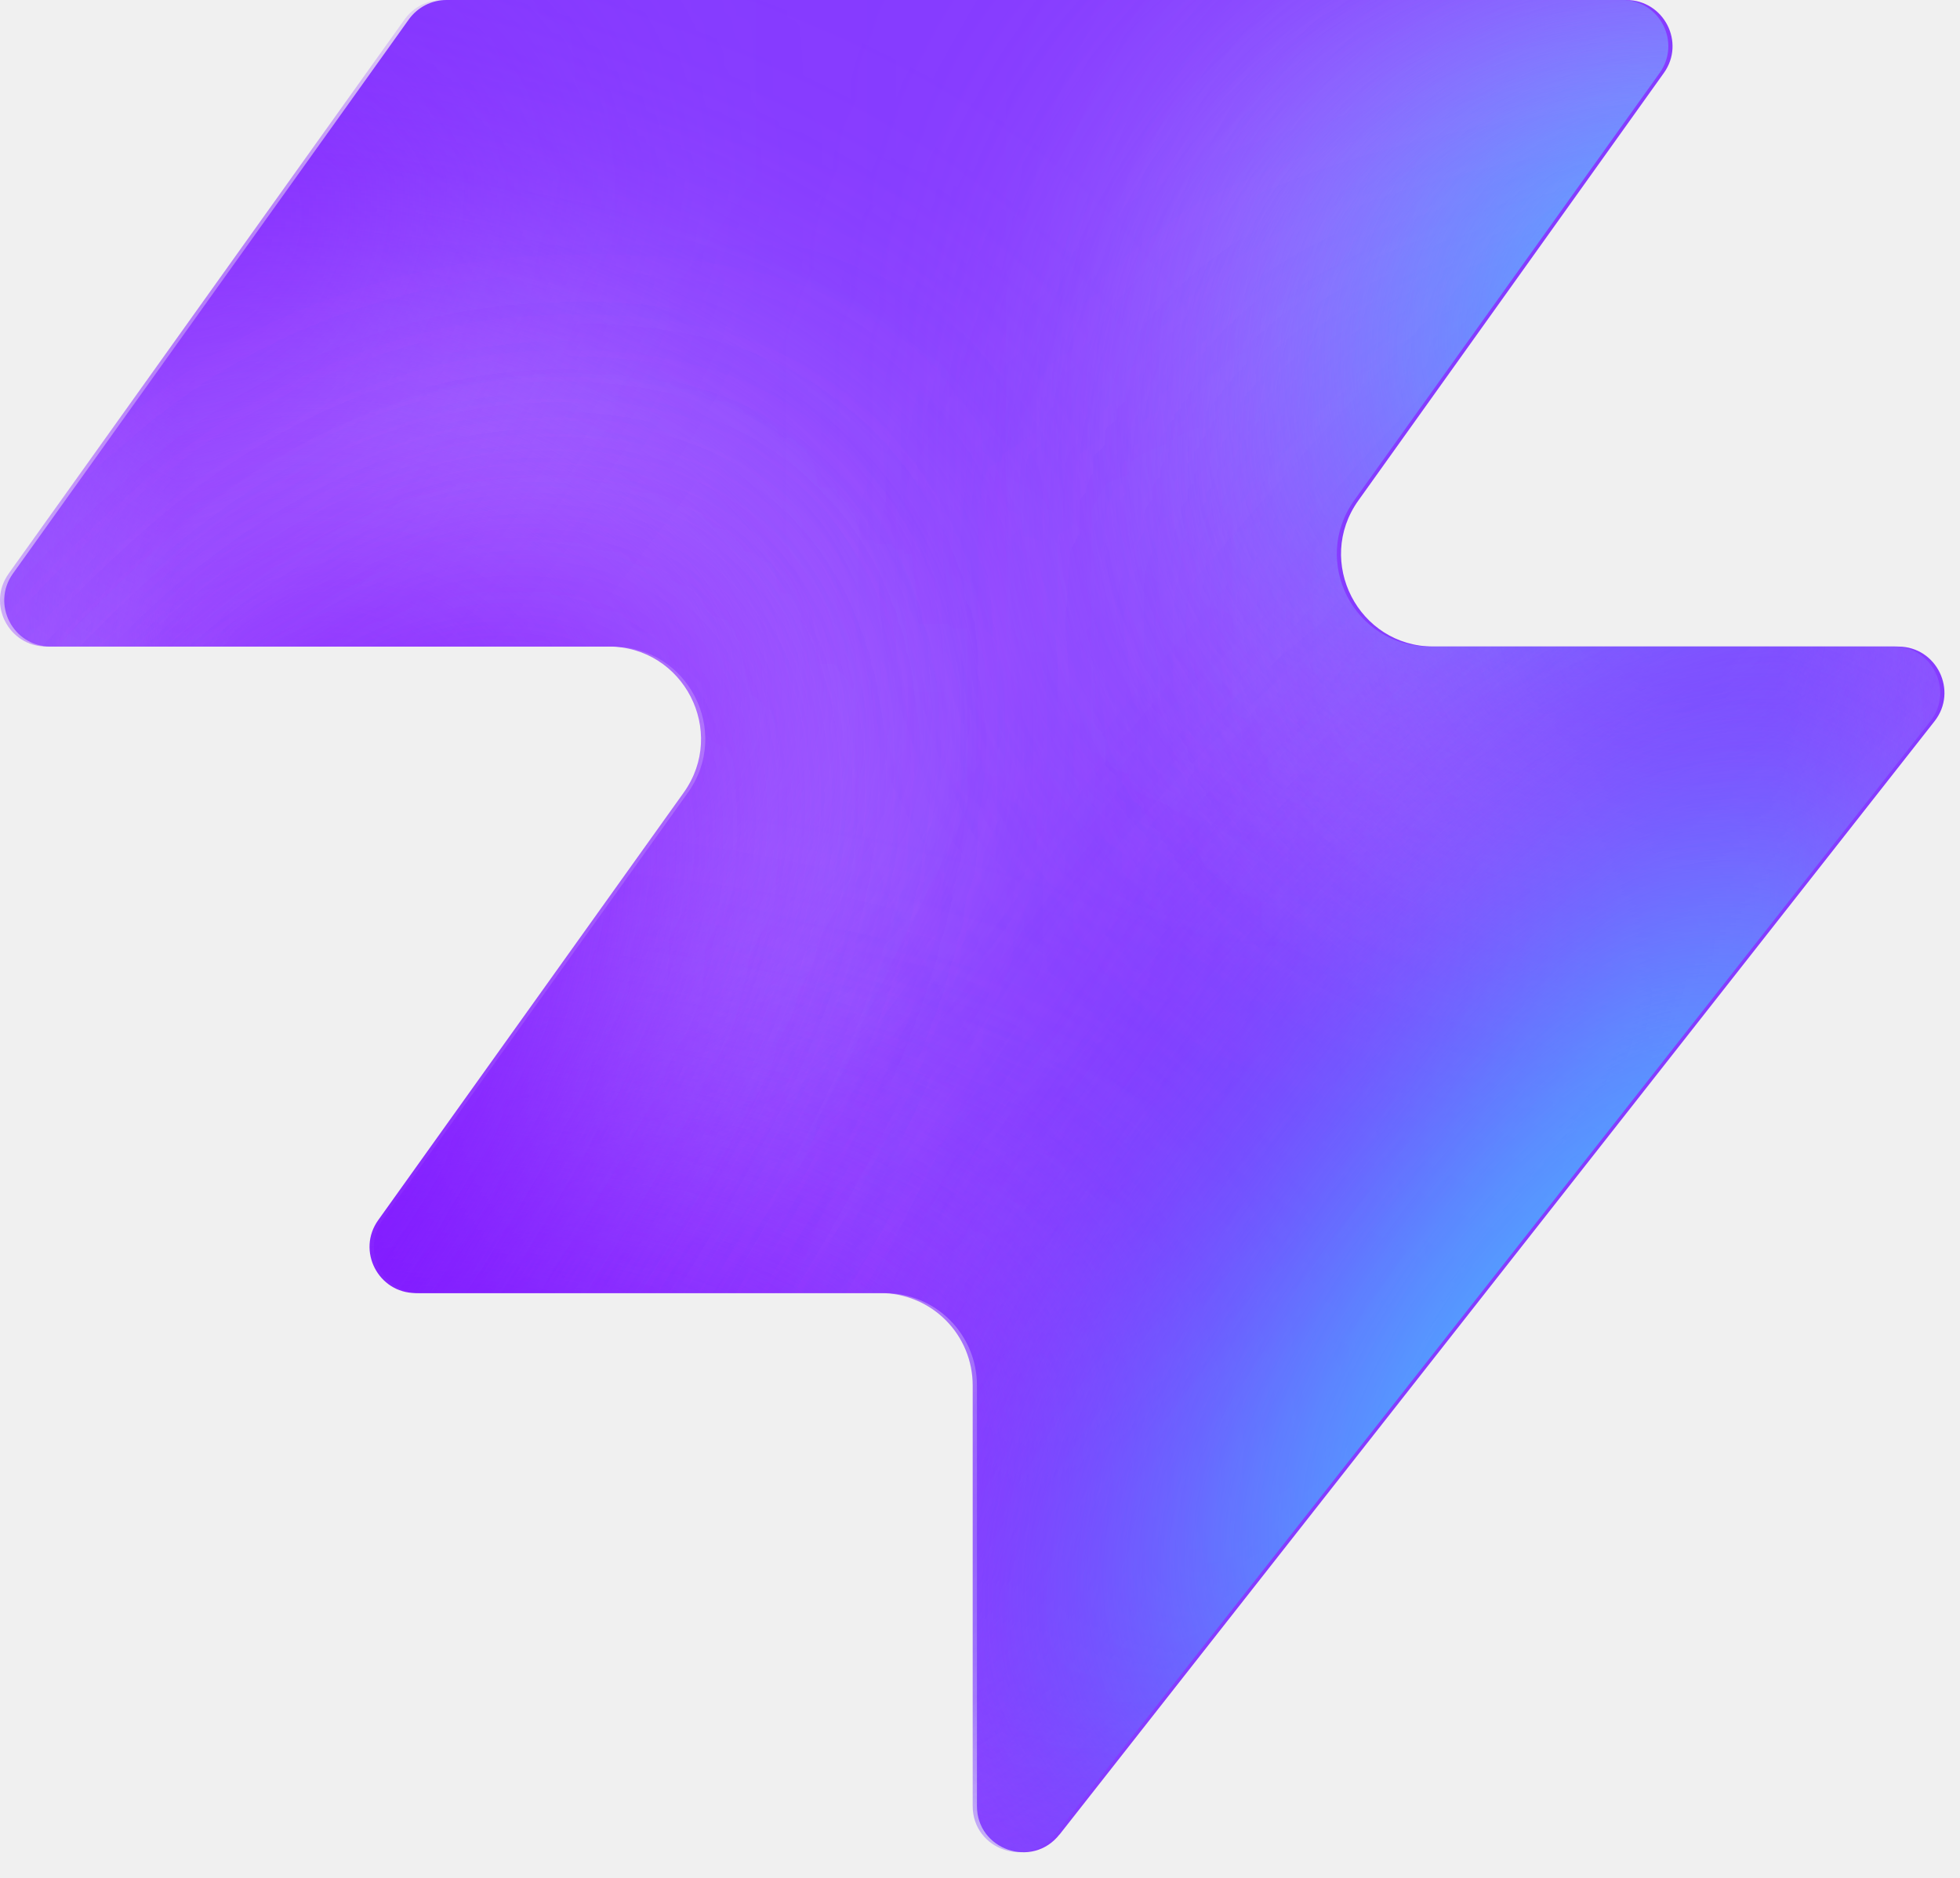
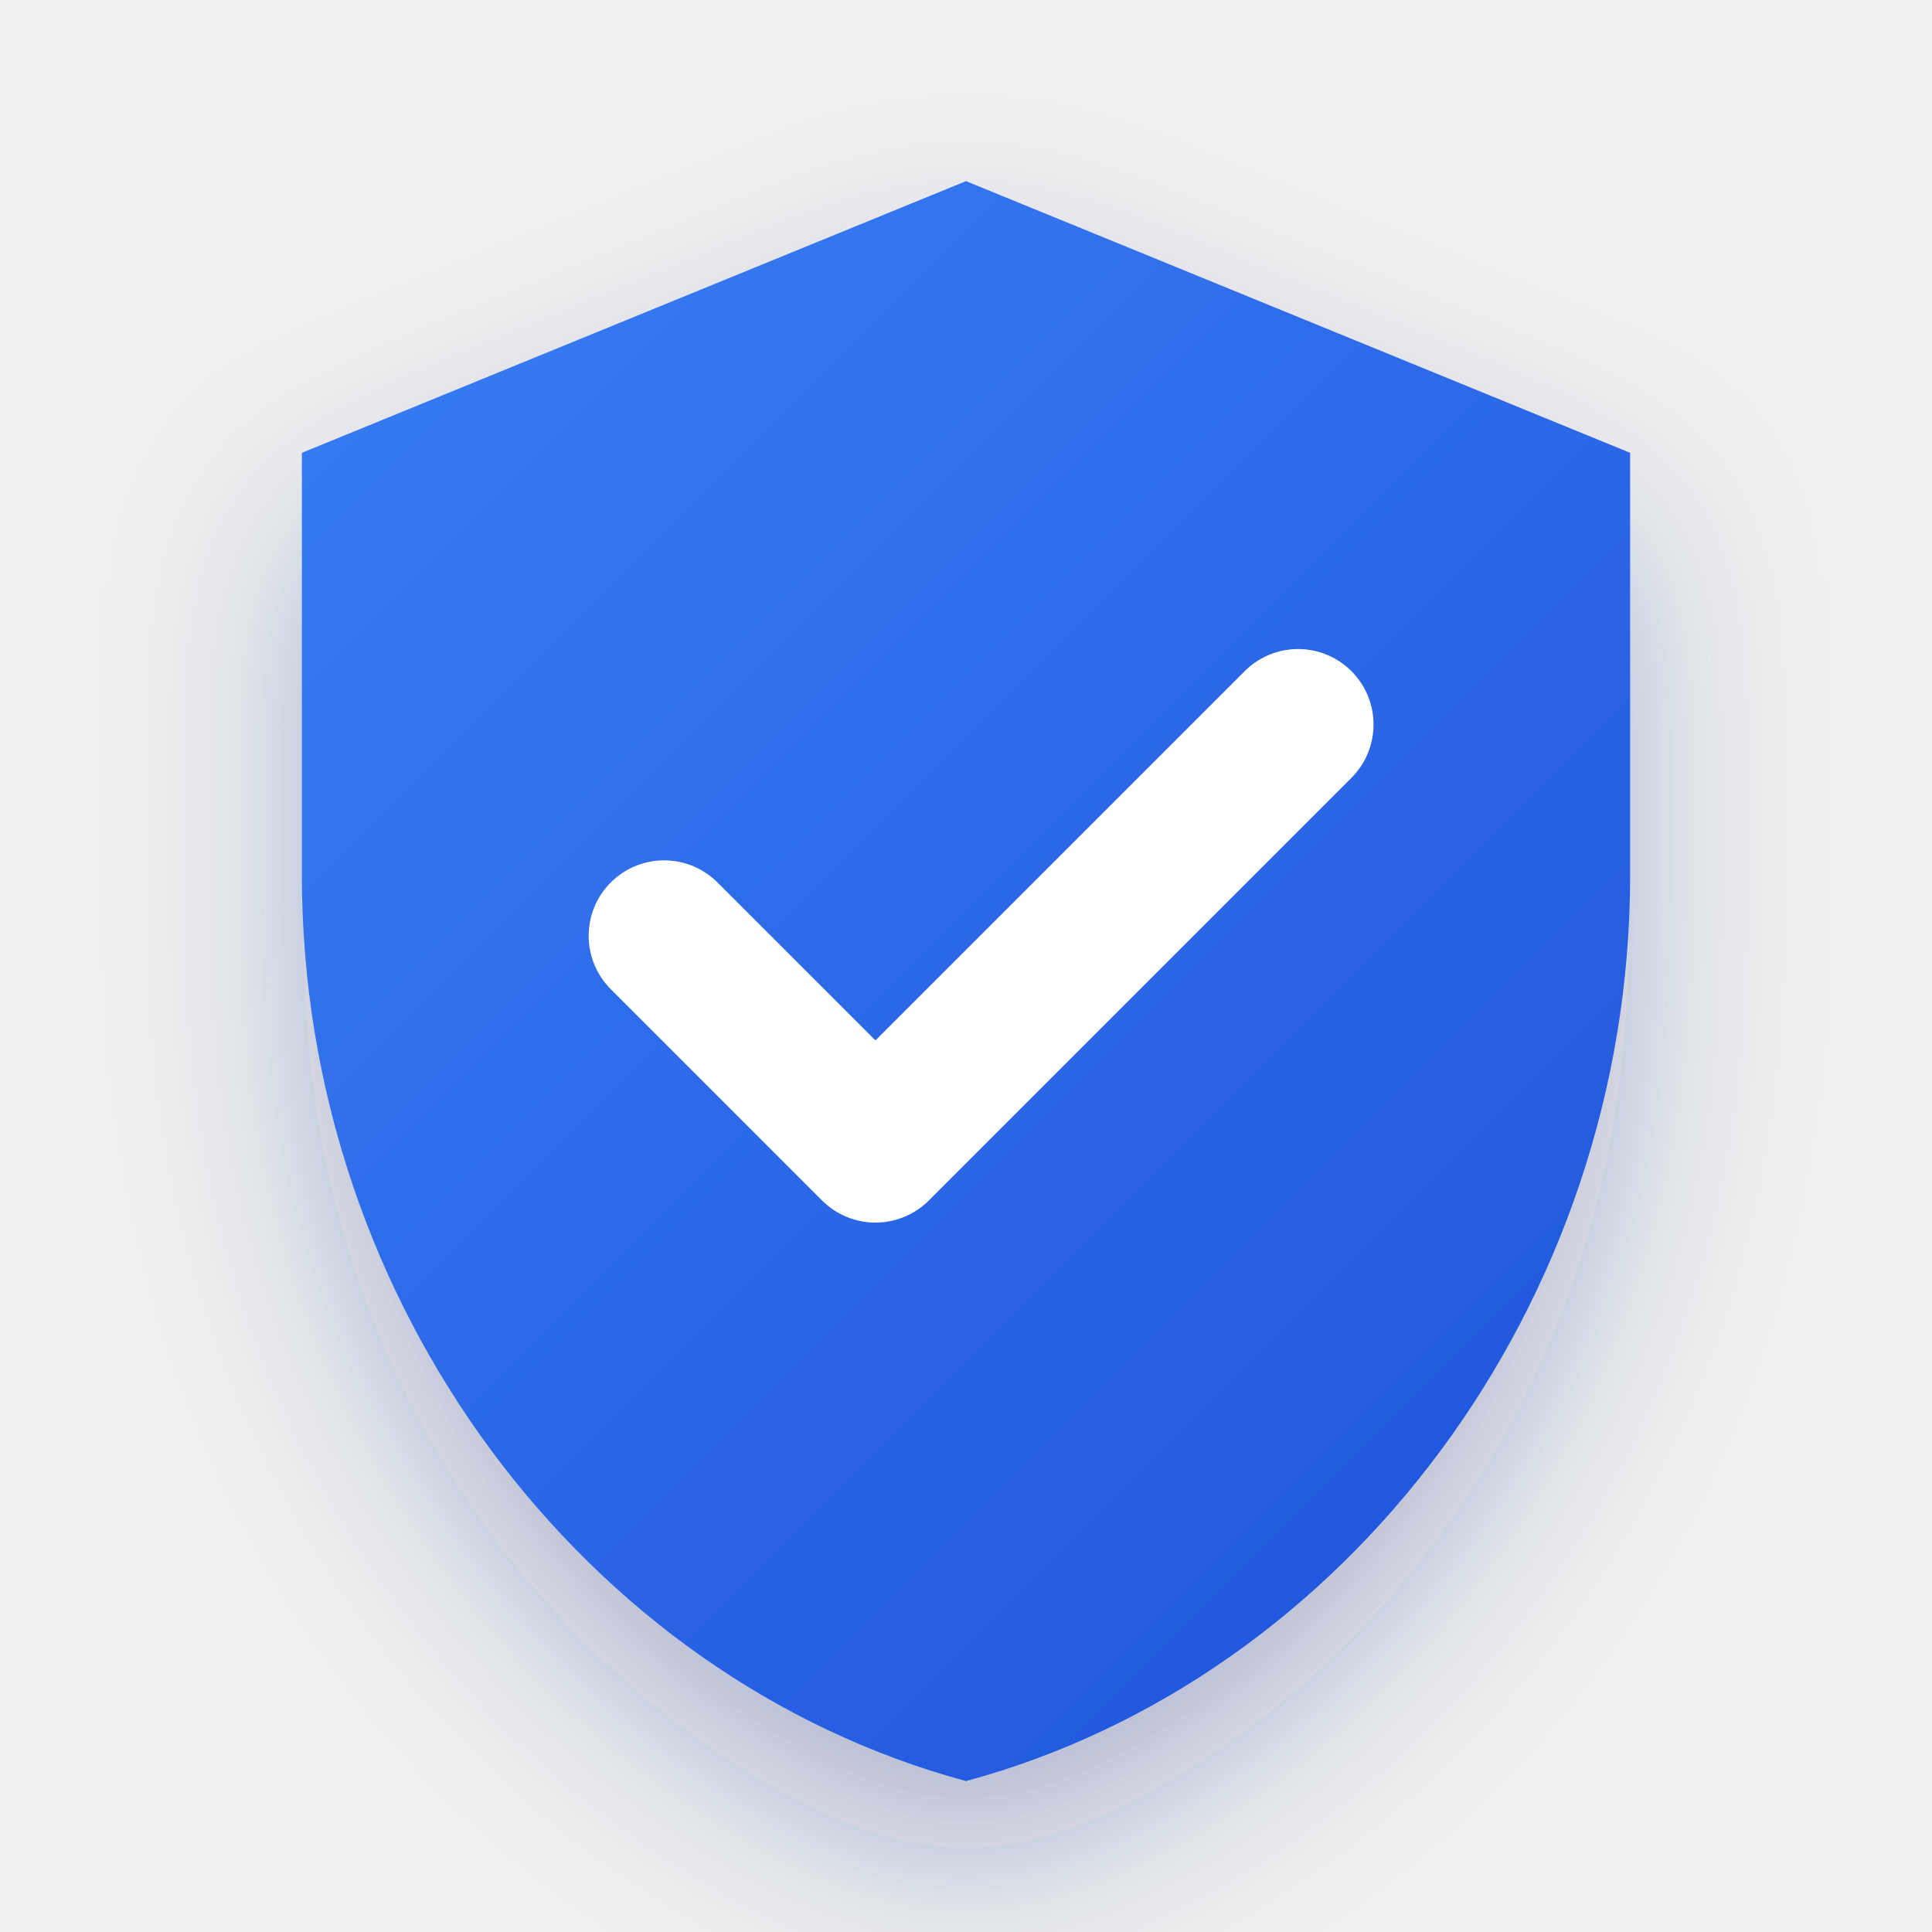
- <svg xmlns="http://www.w3.org/2000/svg" width="48" height="46" fill="none" viewBox="0 0 48 46">
-   <path fill="#863bff" d="M25.946 44.938c-.664.845-2.021.375-2.021-.698V33.937a2.26 2.26 0 0 0-2.262-2.262H10.287c-.92 0-1.456-1.04-.92-1.788l7.48-10.471c1.07-1.497 0-3.578-1.842-3.578H1.237c-.92 0-1.456-1.04-.92-1.788L10.013.474c.214-.297.556-.474.92-.474h28.894c.92 0 1.456 1.04.92 1.788l-7.48 10.471c-1.07 1.498 0 3.579 1.842 3.579h11.377c.943 0 1.473 1.088.89 1.83L25.947 44.94z" style="fill:#863bff;fill:color(display-p3 .525 .23 1);fill-opacity:1" />
-   <mask id="a" width="48" height="46" x="0" y="0" maskUnits="userSpaceOnUse" style="mask-type:alpha">
-     <path fill="#000" d="M25.842 44.938c-.664.844-2.021.375-2.021-.698V33.937a2.26 2.26 0 0 0-2.262-2.262H10.183c-.92 0-1.456-1.04-.92-1.788l7.48-10.471c1.07-1.498 0-3.579-1.842-3.579H1.133c-.92 0-1.456-1.04-.92-1.787L9.91.473c.214-.297.556-.474.92-.474h28.894c.92 0 1.456 1.04.92 1.788l-7.48 10.471c-1.07 1.498 0 3.578 1.842 3.578h11.377c.943 0 1.473 1.088.89 1.832L25.843 44.94z" style="fill:#000;fill-opacity:1" />
-   </mask>
-   <g mask="url(#a)">
-     <g filter="url(#b)">
-       <ellipse cx="5.508" cy="14.704" fill="#ede6ff" rx="5.508" ry="14.704" style="fill:#ede6ff;fill:color(display-p3 .927 .903 1);fill-opacity:1" transform="matrix(.00324 1 1 -.00324 -4.47 31.516)" />
-     </g>
-     <g filter="url(#c)">
-       <ellipse cx="10.399" cy="29.851" fill="#ede6ff" rx="10.399" ry="29.851" style="fill:#ede6ff;fill:color(display-p3 .927 .903 1);fill-opacity:1" transform="matrix(.00324 1 1 -.00324 -39.328 7.883)" />
-     </g>
-     <g filter="url(#d)">
-       <ellipse cx="5.508" cy="30.487" fill="#7e14ff" rx="5.508" ry="30.487" style="fill:#7e14ff;fill:color(display-p3 .492 .077 1);fill-opacity:1" transform="rotate(89.814 -25.913 -14.639)scale(1 -1)" />
-     </g>
-     <g filter="url(#e)">
-       <ellipse cx="5.508" cy="30.599" fill="#7e14ff" rx="5.508" ry="30.599" style="fill:#7e14ff;fill:color(display-p3 .492 .077 1);fill-opacity:1" transform="rotate(89.814 -32.644 -3.334)scale(1 -1)" />
-     </g>
-     <g filter="url(#f)">
-       <ellipse cx="5.508" cy="30.599" fill="#7e14ff" rx="5.508" ry="30.599" style="fill:#7e14ff;fill:color(display-p3 .492 .077 1);fill-opacity:1" transform="matrix(.00324 1 1 -.00324 -34.34 30.47)" />
-     </g>
-     <g filter="url(#g)">
-       <ellipse cx="14.072" cy="22.078" fill="#ede6ff" rx="14.072" ry="22.078" style="fill:#ede6ff;fill:color(display-p3 .927 .903 1);fill-opacity:1" transform="rotate(93.35 24.506 48.493)scale(-1 1)" />
-     </g>
-     <g filter="url(#h)">
-       <ellipse cx="3.47" cy="21.501" fill="#7e14ff" rx="3.47" ry="21.501" style="fill:#7e14ff;fill:color(display-p3 .492 .077 1);fill-opacity:1" transform="rotate(89.009 28.708 47.59)scale(-1 1)" />
-     </g>
-     <g filter="url(#i)">
-       <ellipse cx="3.47" cy="21.501" fill="#7e14ff" rx="3.47" ry="21.501" style="fill:#7e14ff;fill:color(display-p3 .492 .077 1);fill-opacity:1" transform="rotate(89.009 28.708 47.59)scale(-1 1)" />
-     </g>
-     <g filter="url(#j)">
-       <ellipse cx=".387" cy="8.972" fill="#7e14ff" rx="4.407" ry="29.108" style="fill:#7e14ff;fill:color(display-p3 .492 .077 1);fill-opacity:1" transform="rotate(39.51 .387 8.972)" />
-     </g>
-     <g filter="url(#k)">
-       <ellipse cx="47.523" cy="-6.092" fill="#7e14ff" rx="4.407" ry="29.108" style="fill:#7e14ff;fill:color(display-p3 .492 .077 1);fill-opacity:1" transform="rotate(37.892 47.523 -6.092)" />
-     </g>
-     <g filter="url(#l)">
-       <ellipse cx="41.412" cy="6.333" fill="#47bfff" rx="5.971" ry="9.665" style="fill:#47bfff;fill:color(display-p3 .28 .748 1);fill-opacity:1" transform="rotate(37.892 41.412 6.333)" />
-     </g>
-     <g filter="url(#m)">
-       <ellipse cx="-1.879" cy="38.332" fill="#7e14ff" rx="4.407" ry="29.108" style="fill:#7e14ff;fill:color(display-p3 .492 .077 1);fill-opacity:1" transform="rotate(37.892 -1.88 38.332)" />
-     </g>
-     <g filter="url(#n)">
-       <ellipse cx="-1.879" cy="38.332" fill="#7e14ff" rx="4.407" ry="29.108" style="fill:#7e14ff;fill:color(display-p3 .492 .077 1);fill-opacity:1" transform="rotate(37.892 -1.88 38.332)" />
-     </g>
-     <g filter="url(#o)">
-       <ellipse cx="35.651" cy="29.907" fill="#7e14ff" rx="4.407" ry="29.108" style="fill:#7e14ff;fill:color(display-p3 .492 .077 1);fill-opacity:1" transform="rotate(37.892 35.651 29.907)" />
-     </g>
-     <g filter="url(#p)">
-       <ellipse cx="38.418" cy="32.4" fill="#47bfff" rx="5.971" ry="15.297" style="fill:#47bfff;fill:color(display-p3 .28 .748 1);fill-opacity:1" transform="rotate(37.892 38.418 32.4)" />
-     </g>
-   </g>
+ <svg xmlns="http://www.w3.org/2000/svg" viewBox="0 0 32 32" width="32" height="32" fill="none">
  <defs>
-     <filter id="b" width="60.045" height="41.654" x="-19.77" y="16.149" color-interpolation-filters="sRGB" filterUnits="userSpaceOnUse">
-       <feFlood flood-opacity="0" result="BackgroundImageFix" />
-       <feBlend in="SourceGraphic" in2="BackgroundImageFix" result="shape" />
-       <feGaussianBlur result="effect1_foregroundBlur_2002_17158" stdDeviation="7.659" />
-     </filter>
-     <filter id="c" width="90.34" height="51.437" x="-54.613" y="-7.533" color-interpolation-filters="sRGB" filterUnits="userSpaceOnUse">
-       <feFlood flood-opacity="0" result="BackgroundImageFix" />
-       <feBlend in="SourceGraphic" in2="BackgroundImageFix" result="shape" />
-       <feGaussianBlur result="effect1_foregroundBlur_2002_17158" stdDeviation="7.659" />
-     </filter>
-     <filter id="d" width="79.355" height="29.4" x="-49.64" y="2.03" color-interpolation-filters="sRGB" filterUnits="userSpaceOnUse">
-       <feFlood flood-opacity="0" result="BackgroundImageFix" />
-       <feBlend in="SourceGraphic" in2="BackgroundImageFix" result="shape" />
-       <feGaussianBlur result="effect1_foregroundBlur_2002_17158" stdDeviation="4.596" />
-     </filter>
-     <filter id="e" width="79.579" height="29.4" x="-45.045" y="20.029" color-interpolation-filters="sRGB" filterUnits="userSpaceOnUse">
-       <feFlood flood-opacity="0" result="BackgroundImageFix" />
-       <feBlend in="SourceGraphic" in2="BackgroundImageFix" result="shape" />
-       <feGaussianBlur result="effect1_foregroundBlur_2002_17158" stdDeviation="4.596" />
-     </filter>
-     <filter id="f" width="79.579" height="29.4" x="-43.513" y="21.178" color-interpolation-filters="sRGB" filterUnits="userSpaceOnUse">
-       <feFlood flood-opacity="0" result="BackgroundImageFix" />
-       <feBlend in="SourceGraphic" in2="BackgroundImageFix" result="shape" />
-       <feGaussianBlur result="effect1_foregroundBlur_2002_17158" stdDeviation="4.596" />
-     </filter>
-     <filter id="g" width="74.749" height="58.852" x="15.756" y="-17.901" color-interpolation-filters="sRGB" filterUnits="userSpaceOnUse">
-       <feFlood flood-opacity="0" result="BackgroundImageFix" />
-       <feBlend in="SourceGraphic" in2="BackgroundImageFix" result="shape" />
-       <feGaussianBlur result="effect1_foregroundBlur_2002_17158" stdDeviation="7.659" />
-     </filter>
-     <filter id="h" width="61.377" height="25.362" x="23.548" y="2.284" color-interpolation-filters="sRGB" filterUnits="userSpaceOnUse">
-       <feFlood flood-opacity="0" result="BackgroundImageFix" />
-       <feBlend in="SourceGraphic" in2="BackgroundImageFix" result="shape" />
-       <feGaussianBlur result="effect1_foregroundBlur_2002_17158" stdDeviation="4.596" />
-     </filter>
-     <filter id="i" width="61.377" height="25.362" x="23.548" y="2.284" color-interpolation-filters="sRGB" filterUnits="userSpaceOnUse">
-       <feFlood flood-opacity="0" result="BackgroundImageFix" />
-       <feBlend in="SourceGraphic" in2="BackgroundImageFix" result="shape" />
-       <feGaussianBlur result="effect1_foregroundBlur_2002_17158" stdDeviation="4.596" />
-     </filter>
-     <filter id="j" width="56.045" height="63.649" x="-27.636" y="-22.853" color-interpolation-filters="sRGB" filterUnits="userSpaceOnUse">
-       <feFlood flood-opacity="0" result="BackgroundImageFix" />
-       <feBlend in="SourceGraphic" in2="BackgroundImageFix" result="shape" />
-       <feGaussianBlur result="effect1_foregroundBlur_2002_17158" stdDeviation="4.596" />
-     </filter>
-     <filter id="k" width="54.814" height="64.646" x="20.116" y="-38.415" color-interpolation-filters="sRGB" filterUnits="userSpaceOnUse">
-       <feFlood flood-opacity="0" result="BackgroundImageFix" />
-       <feBlend in="SourceGraphic" in2="BackgroundImageFix" result="shape" />
-       <feGaussianBlur result="effect1_foregroundBlur_2002_17158" stdDeviation="4.596" />
-     </filter>
-     <filter id="l" width="33.541" height="35.313" x="24.641" y="-11.323" color-interpolation-filters="sRGB" filterUnits="userSpaceOnUse">
-       <feFlood flood-opacity="0" result="BackgroundImageFix" />
-       <feBlend in="SourceGraphic" in2="BackgroundImageFix" result="shape" />
-       <feGaussianBlur result="effect1_foregroundBlur_2002_17158" stdDeviation="4.596" />
-     </filter>
-     <filter id="m" width="54.814" height="64.646" x="-29.286" y="6.009" color-interpolation-filters="sRGB" filterUnits="userSpaceOnUse">
-       <feFlood flood-opacity="0" result="BackgroundImageFix" />
-       <feBlend in="SourceGraphic" in2="BackgroundImageFix" result="shape" />
-       <feGaussianBlur result="effect1_foregroundBlur_2002_17158" stdDeviation="4.596" />
-     </filter>
-     <filter id="n" width="54.814" height="64.646" x="-29.286" y="6.009" color-interpolation-filters="sRGB" filterUnits="userSpaceOnUse">
-       <feFlood flood-opacity="0" result="BackgroundImageFix" />
-       <feBlend in="SourceGraphic" in2="BackgroundImageFix" result="shape" />
-       <feGaussianBlur result="effect1_foregroundBlur_2002_17158" stdDeviation="4.596" />
-     </filter>
-     <filter id="o" width="54.814" height="64.646" x="8.244" y="-2.416" color-interpolation-filters="sRGB" filterUnits="userSpaceOnUse">
-       <feFlood flood-opacity="0" result="BackgroundImageFix" />
-       <feBlend in="SourceGraphic" in2="BackgroundImageFix" result="shape" />
-       <feGaussianBlur result="effect1_foregroundBlur_2002_17158" stdDeviation="4.596" />
-     </filter>
-     <filter id="p" width="39.409" height="43.623" x="18.713" y="10.588" color-interpolation-filters="sRGB" filterUnits="userSpaceOnUse">
-       <feFlood flood-opacity="0" result="BackgroundImageFix" />
-       <feBlend in="SourceGraphic" in2="BackgroundImageFix" result="shape" />
-       <feGaussianBlur result="effect1_foregroundBlur_2002_17158" stdDeviation="4.596" />
+     <linearGradient id="bp-grad" x1="2" y1="2" x2="30" y2="30" gradientUnits="userSpaceOnUse">
+       <stop offset="0%" stop-color="#3b82f6" />
+       <stop offset="100%" stop-color="#1d4ed8" />
+     </linearGradient>
+     <filter id="bp-shadow" x="0" y="0" width="32" height="32" filterUnits="userSpaceOnUse">
+       <feDropShadow dx="0" dy="1.5" stdDeviation="1.5" flood-color="#1e3a8a" flood-opacity="0.3" />
    </filter>
  </defs>
+   <path d="M16 3L5 7.5V14.5C5 21.6 9.7 27.8 16 29.5C22.3 27.8 27 21.6 27 14.5V7.5L16 3Z" fill="url(#bp-grad)" filter="url(#bp-shadow)" />
+   <path d="M11 15.5L14.5 19L21.5 12" stroke="#ffffff" stroke-width="2.5" stroke-linecap="round" stroke-linejoin="round" />
</svg>
